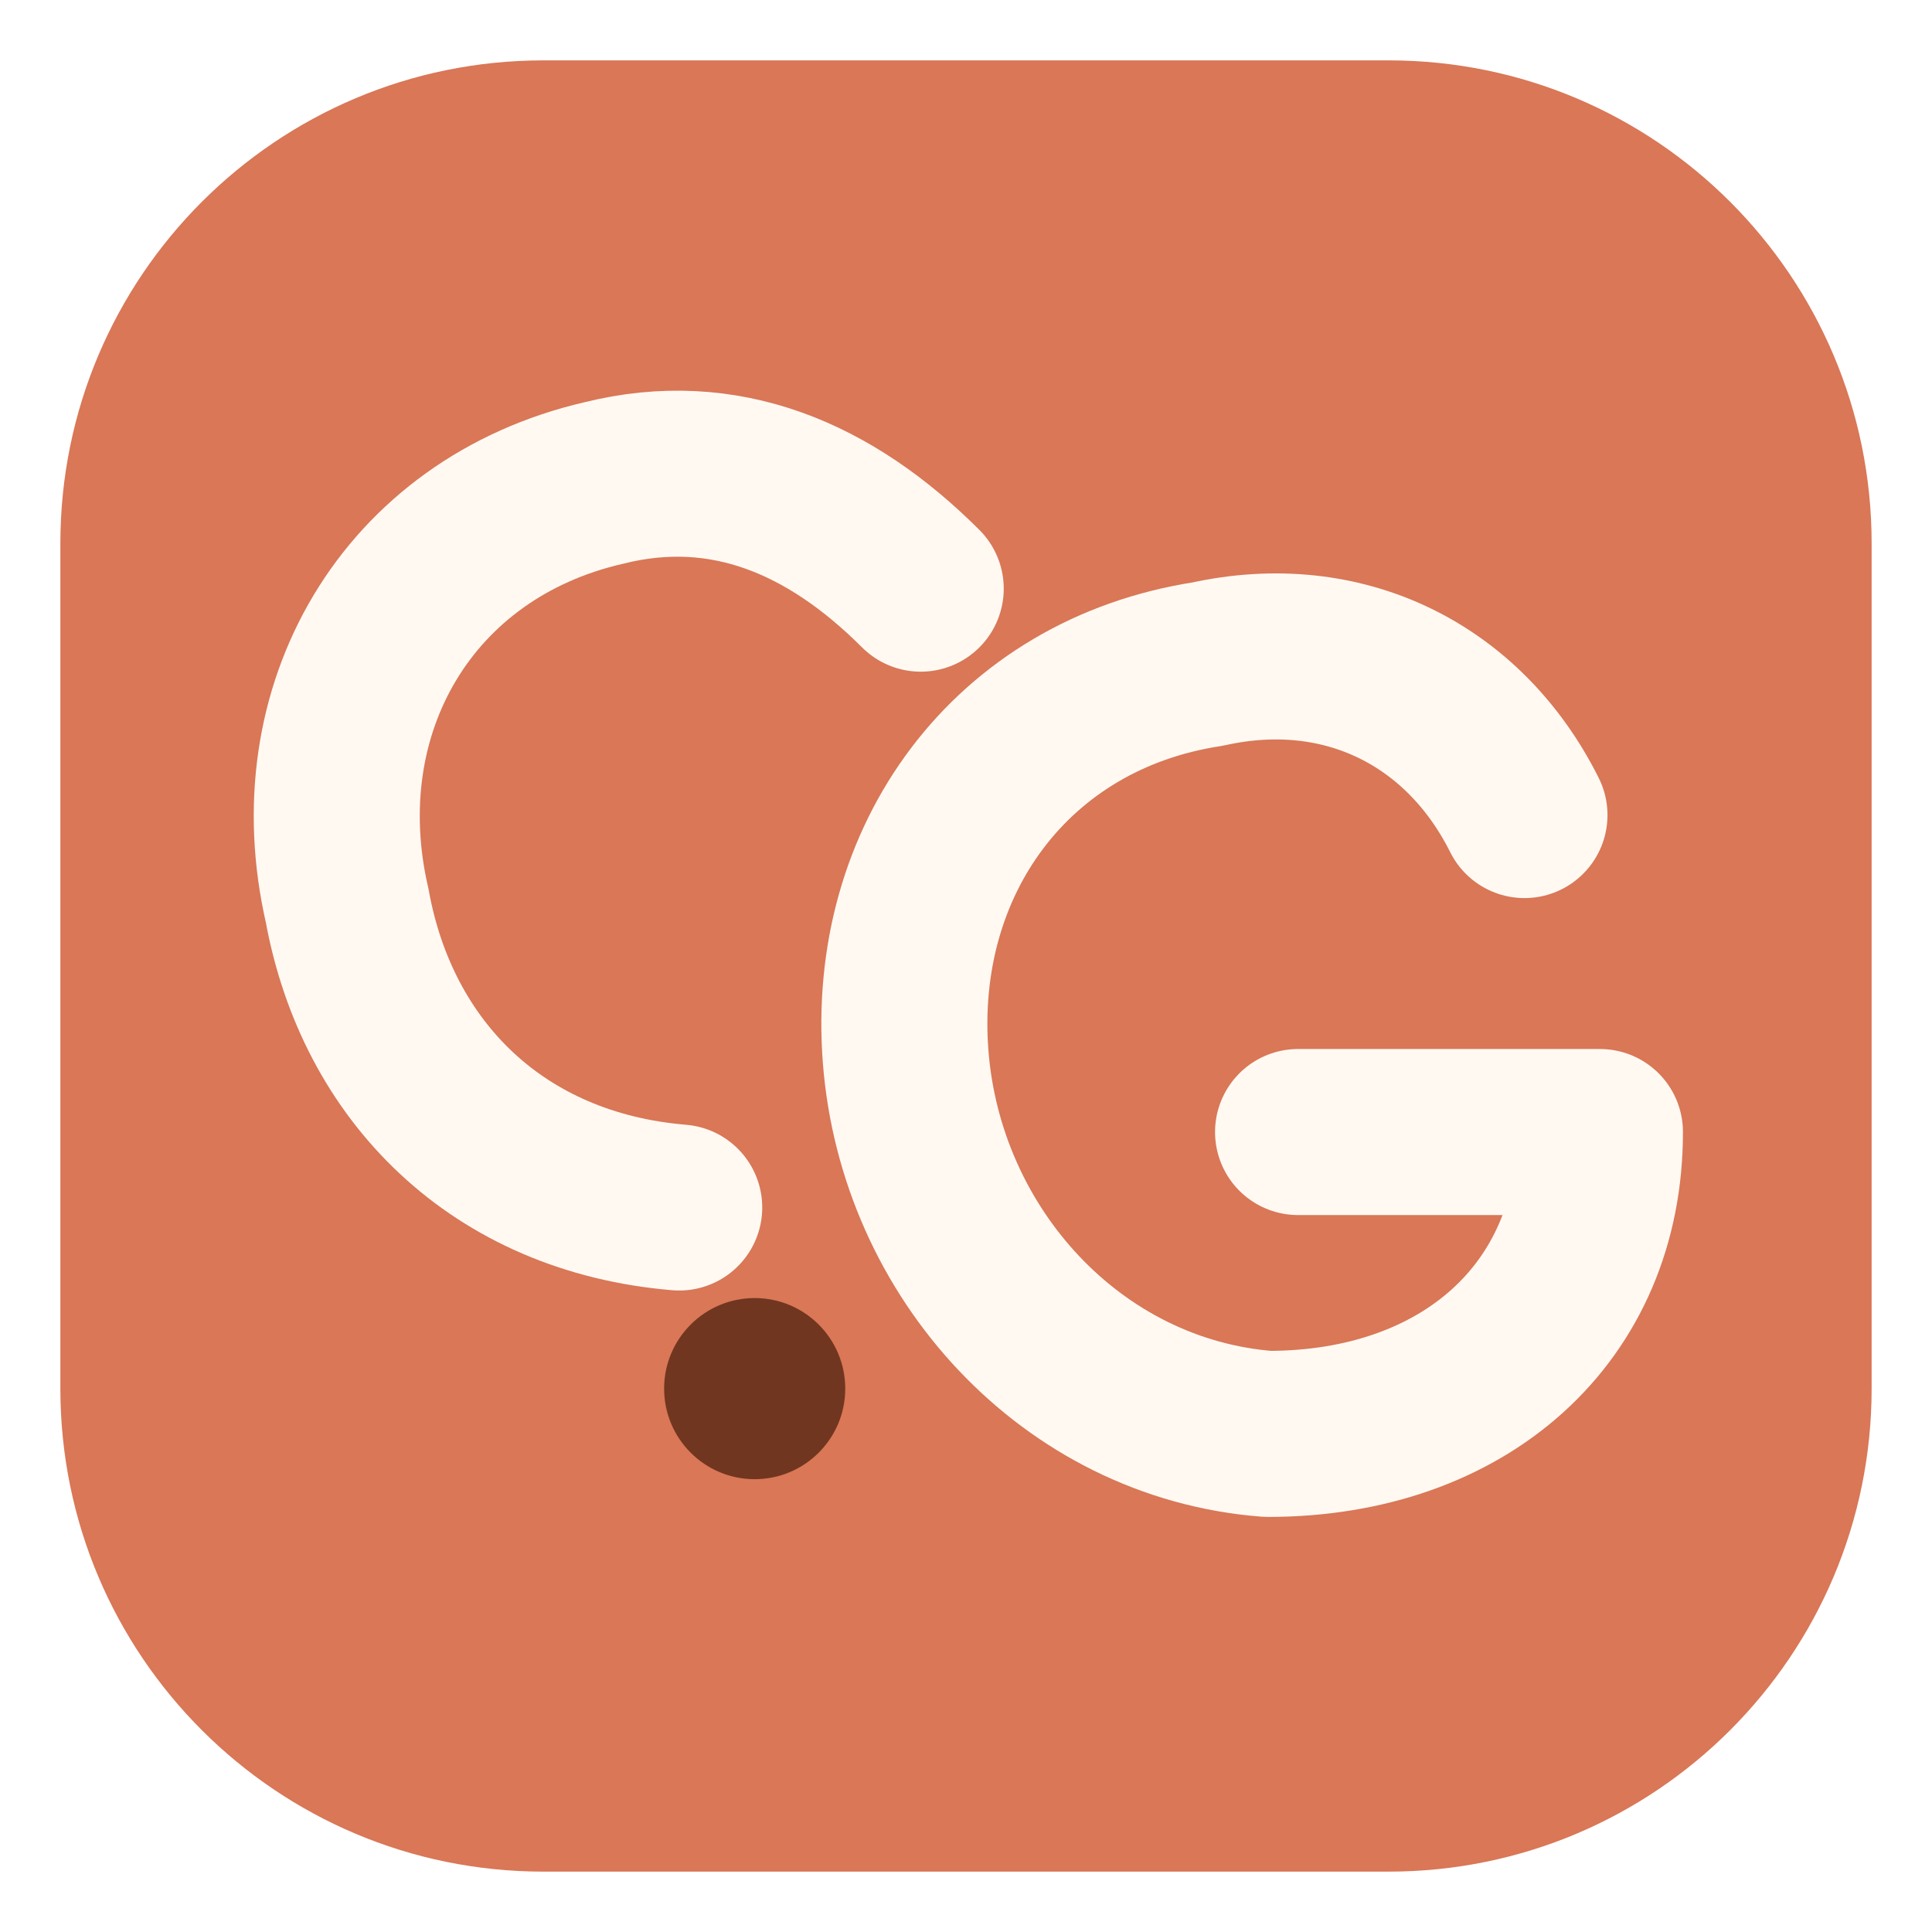
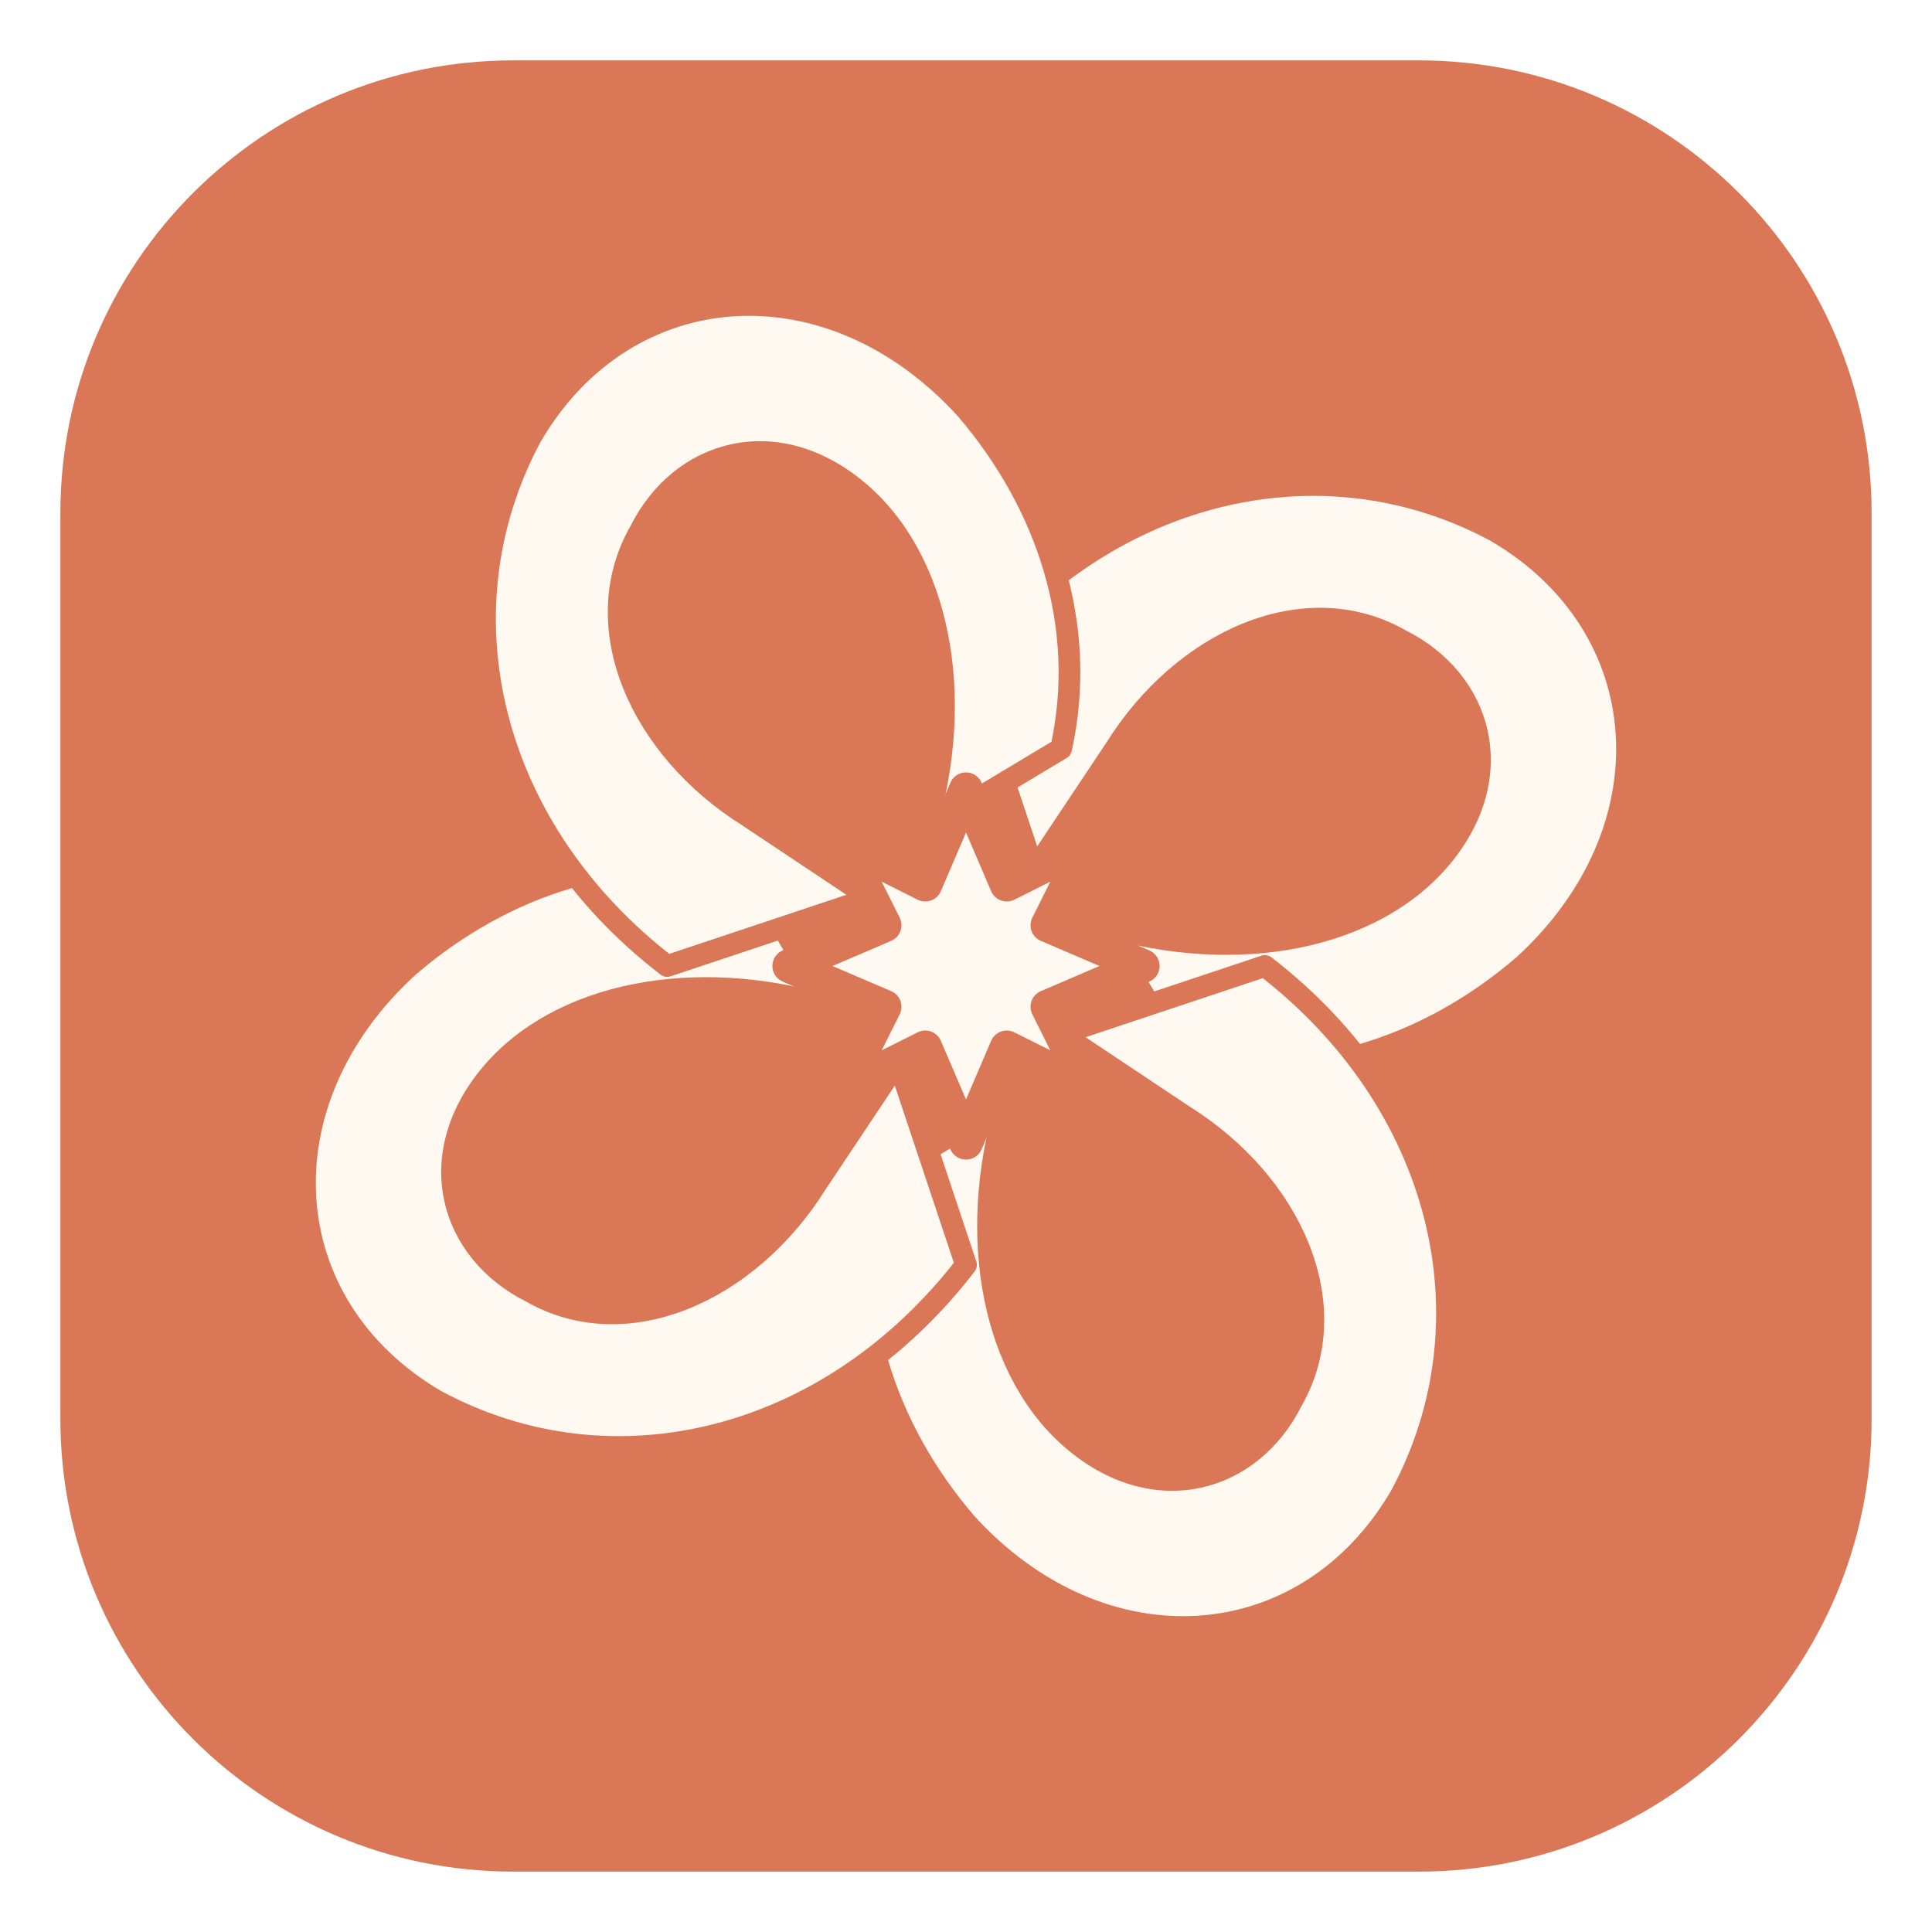
<svg xmlns="http://www.w3.org/2000/svg" viewBox="0 0 128 128" fill="none">
-   <rect x="4" y="4" width="120" height="120" rx="32" fill="#D97757" />
-   <path d="M61 39C55 33 48 30 40 32C27 35 20 47 23 60C25 71 33 79 45 80" stroke="#FFF9F2" stroke-width="11" stroke-linecap="round" />
-   <path d="M101 54C97 46 89 42 80 44C67 46 59 57 60 70C61 83 71 94 84 95C97 95 106 87 106 75H86" stroke="#FFF9F2" stroke-width="11" stroke-linecap="round" stroke-linejoin="round" />
-   <circle cx="50" cy="92" r="6" fill="#71361F" />
+   <defs>
+     <path id="cg-loop" d="M64 42C74 29 90 25 103 32C115 39 116 54 105 64C98 70 89 73 80 71L74 61C84 64 94 62 99 56C104 50 102 43 96 40C89 36 80 40 75 48L69 57Z" />
+   </defs>
+   <rect x="4" y="4" width="120" height="120" rx="30" fill="#D97757" />
+   <g fill="#FFF9F2" stroke="#D97757" stroke-width="1.6" stroke-linejoin="round" transform="translate(6.4 6.4) scale(.9)">
+     <use href="#cg-loop" />
+     <use href="#cg-loop" transform="rotate(90 64 64)" />
+     <use href="#cg-loop" transform="rotate(180 64 64)" />
+     <use href="#cg-loop" transform="rotate(270 64 64)" />
+     <path d="M64 51L67 58L73 55L70 61L77 64L70 67L73 73L67 70L64 77L61 70L55 73L58 67L51 64L58 61L55 55L61 58Z" stroke-width="2.5" />
+   </g>
</svg>
